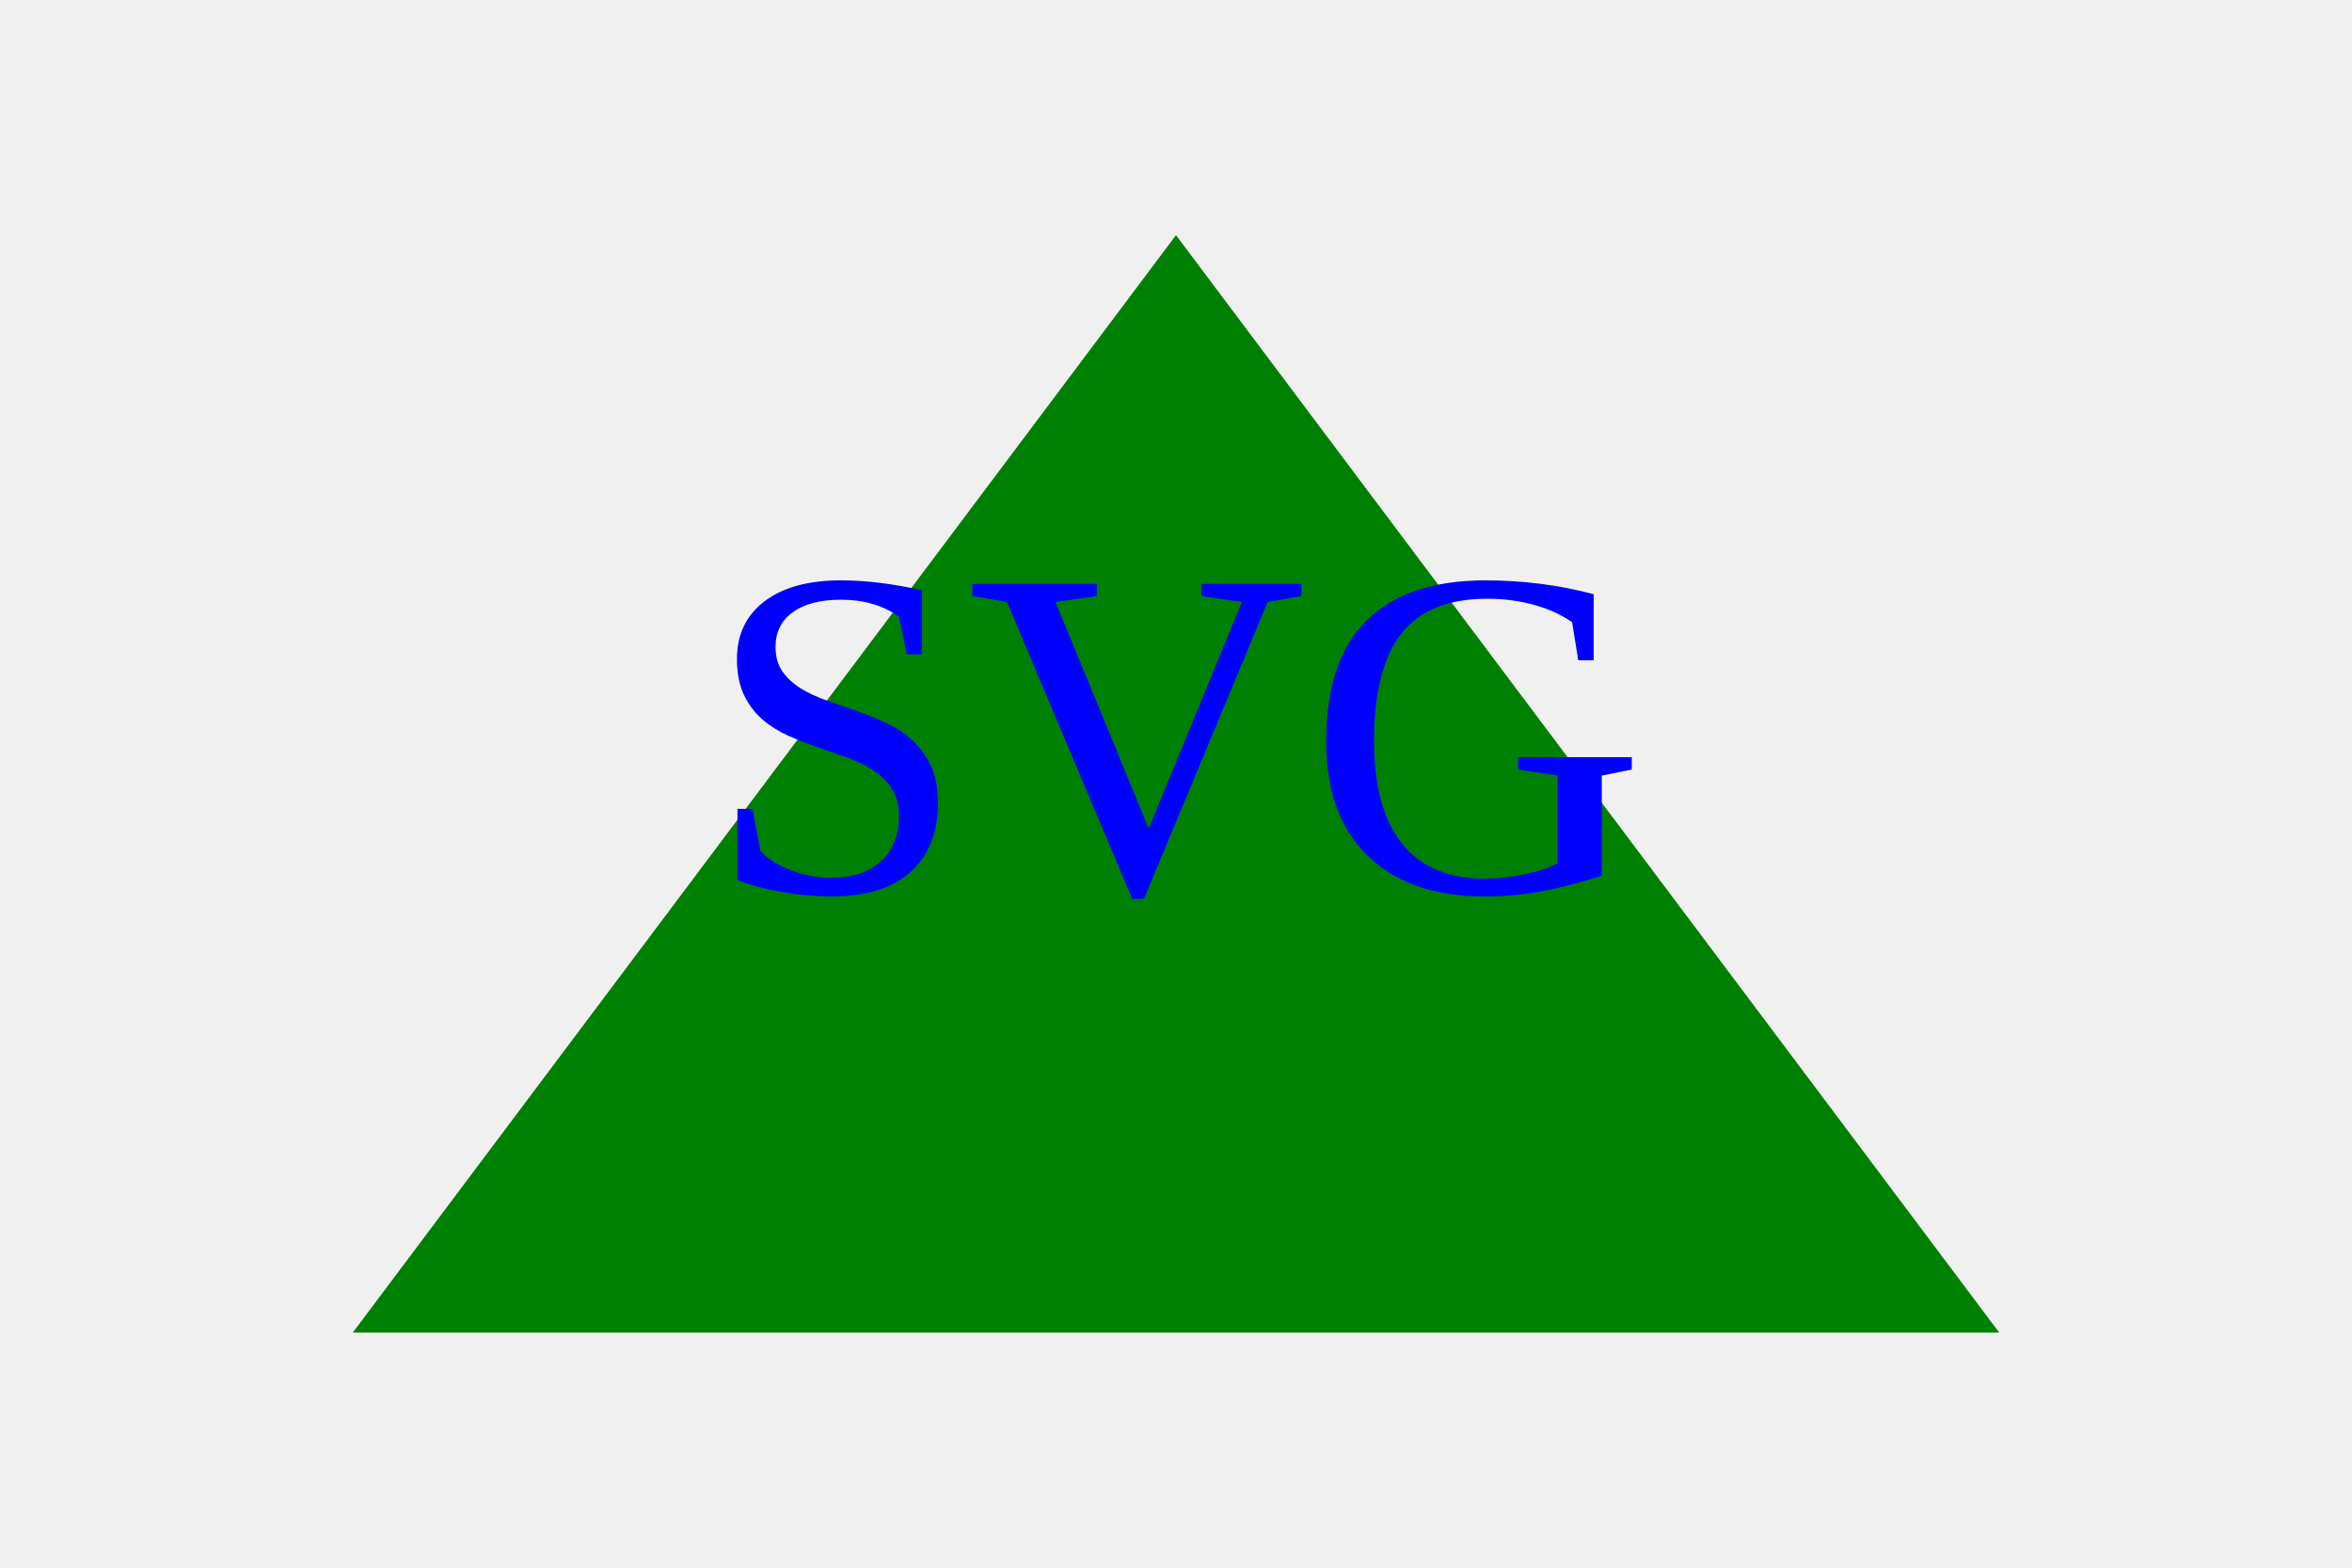
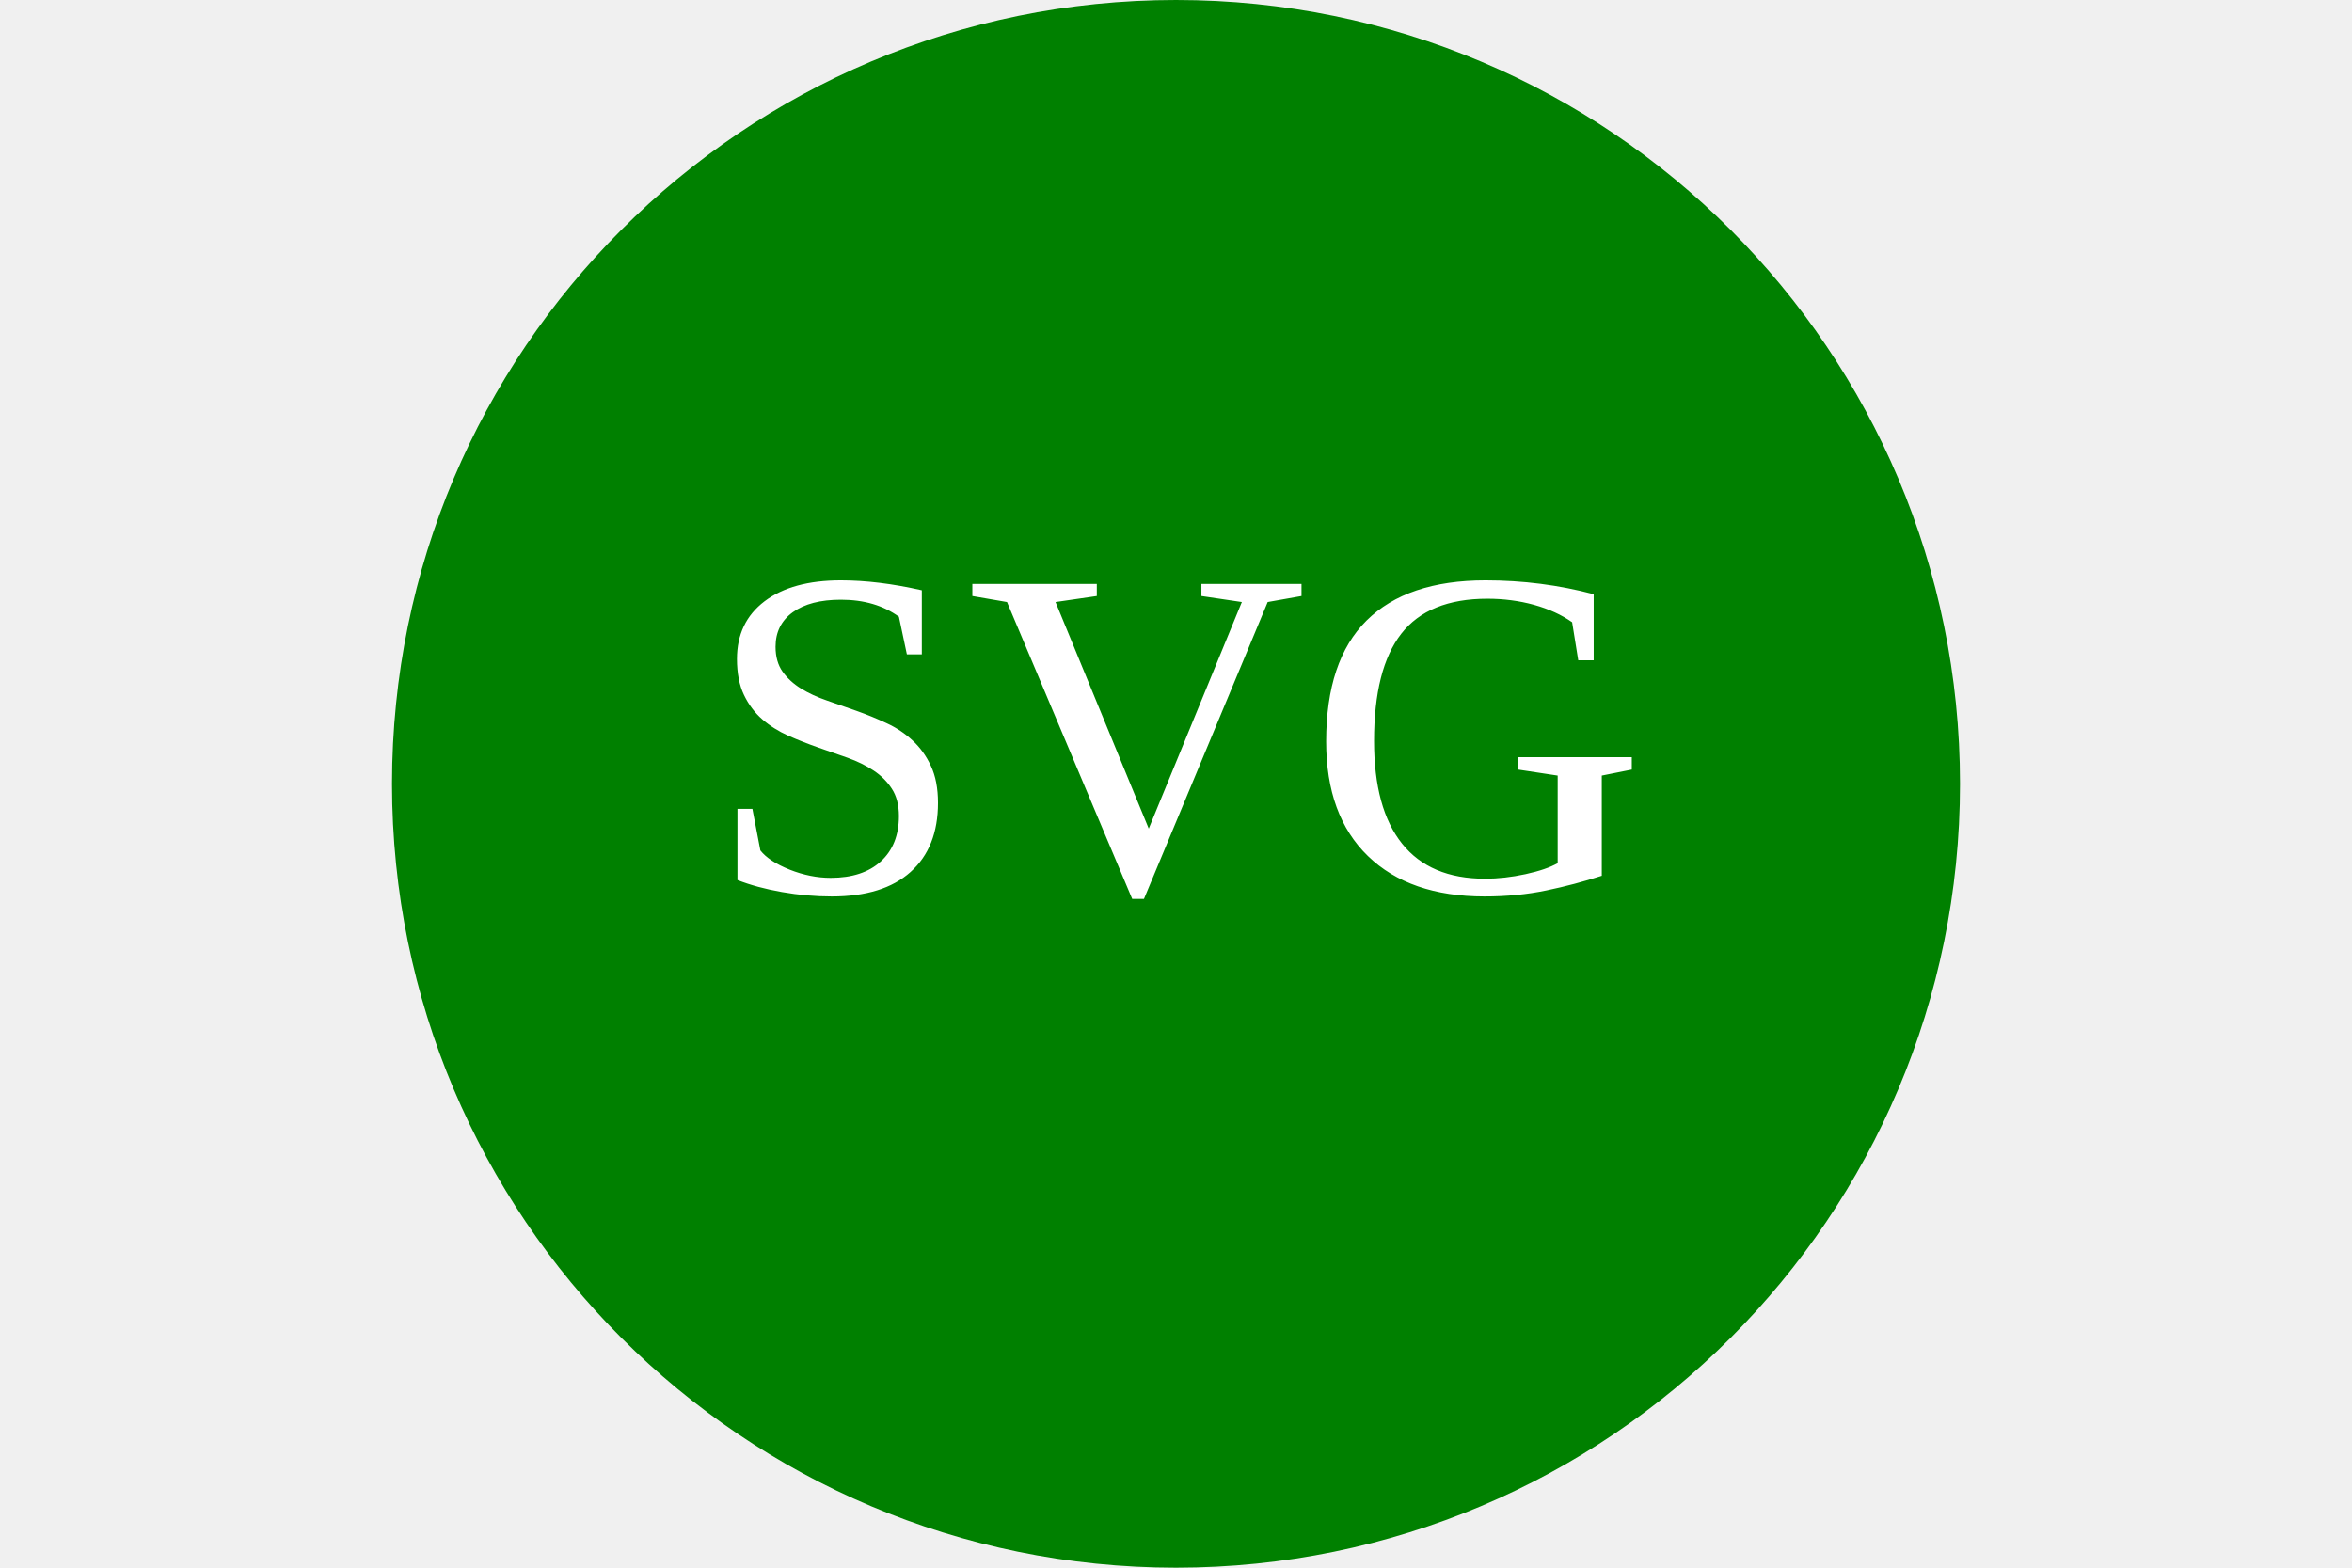
<svg version="wontonchris:1.0" width="300" height="200">
-   <polygon points="150,30 45,170 255,170" fill="green" />
-   <text x="50%" y="50%" dominant-baseline="middle" text-anchor="middle" font-size="60" fill="blue">SVG</text>
+   <circle cx="50%" cy="50%" r="100" height="100%" width="100%" fill="green" />
+   <text x="50%" y="50%" dominant-baseline="middle" text-anchor="middle" font-size="60" fill="white">SVG</text>
</svg>
